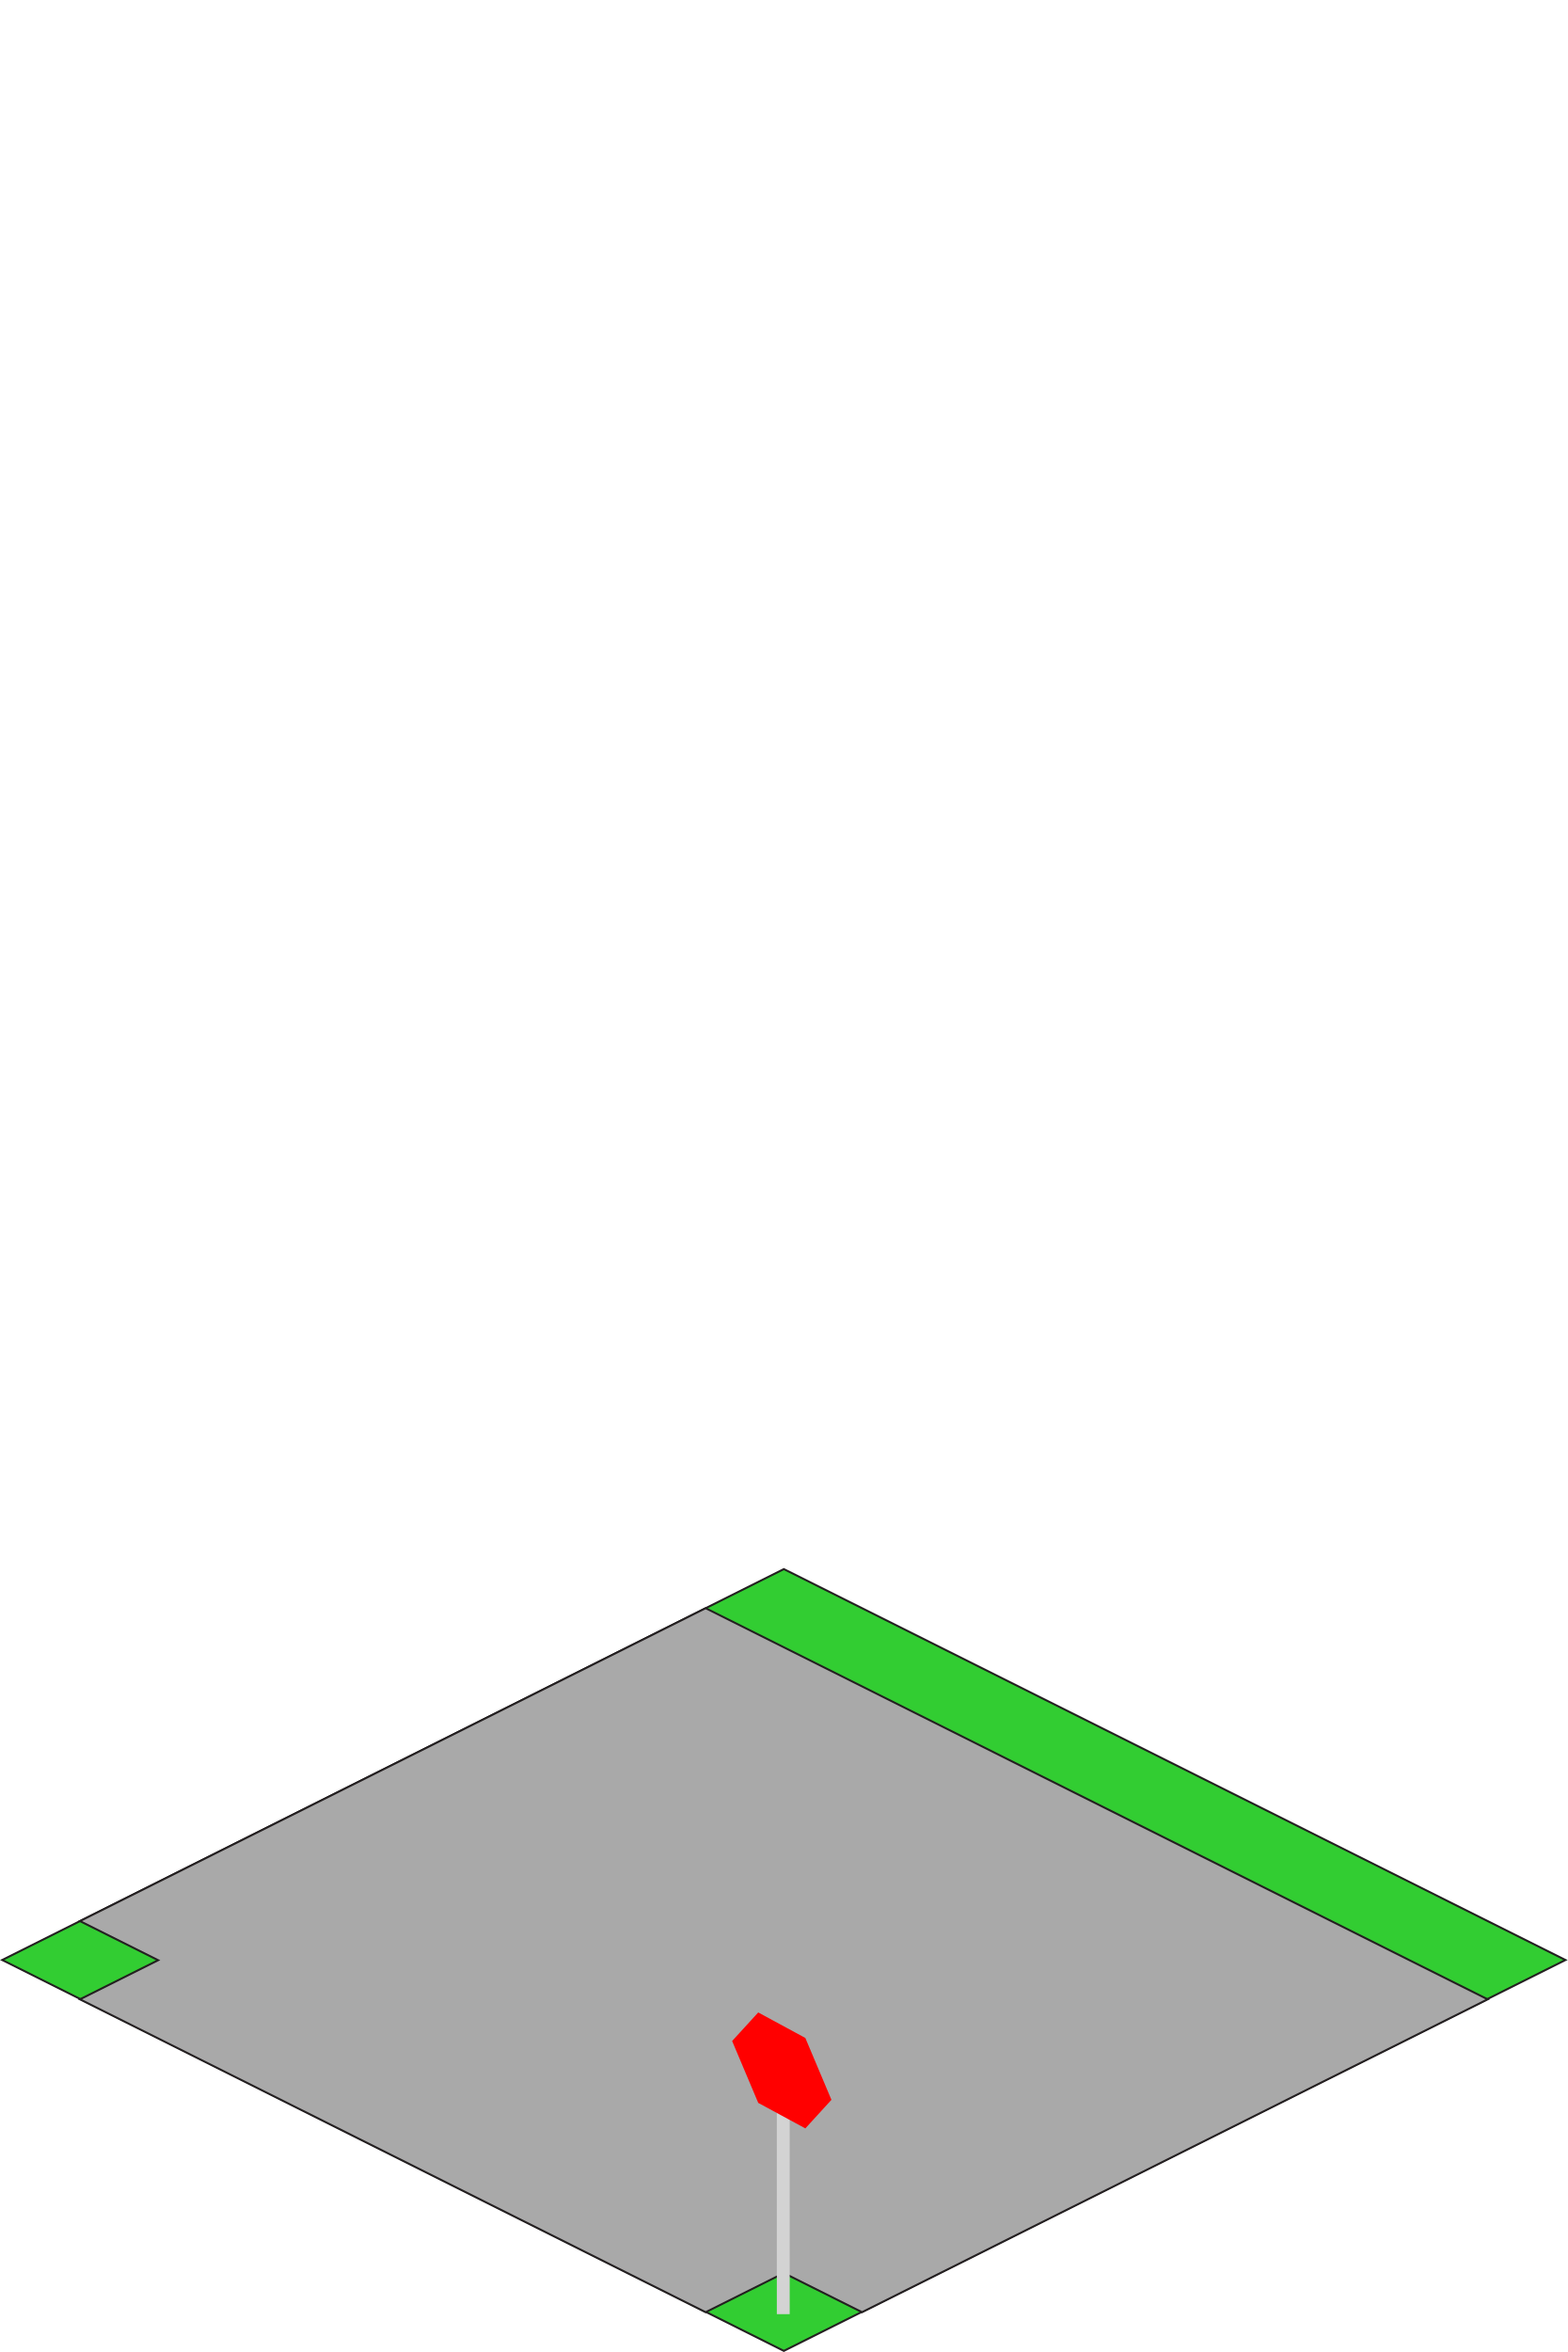
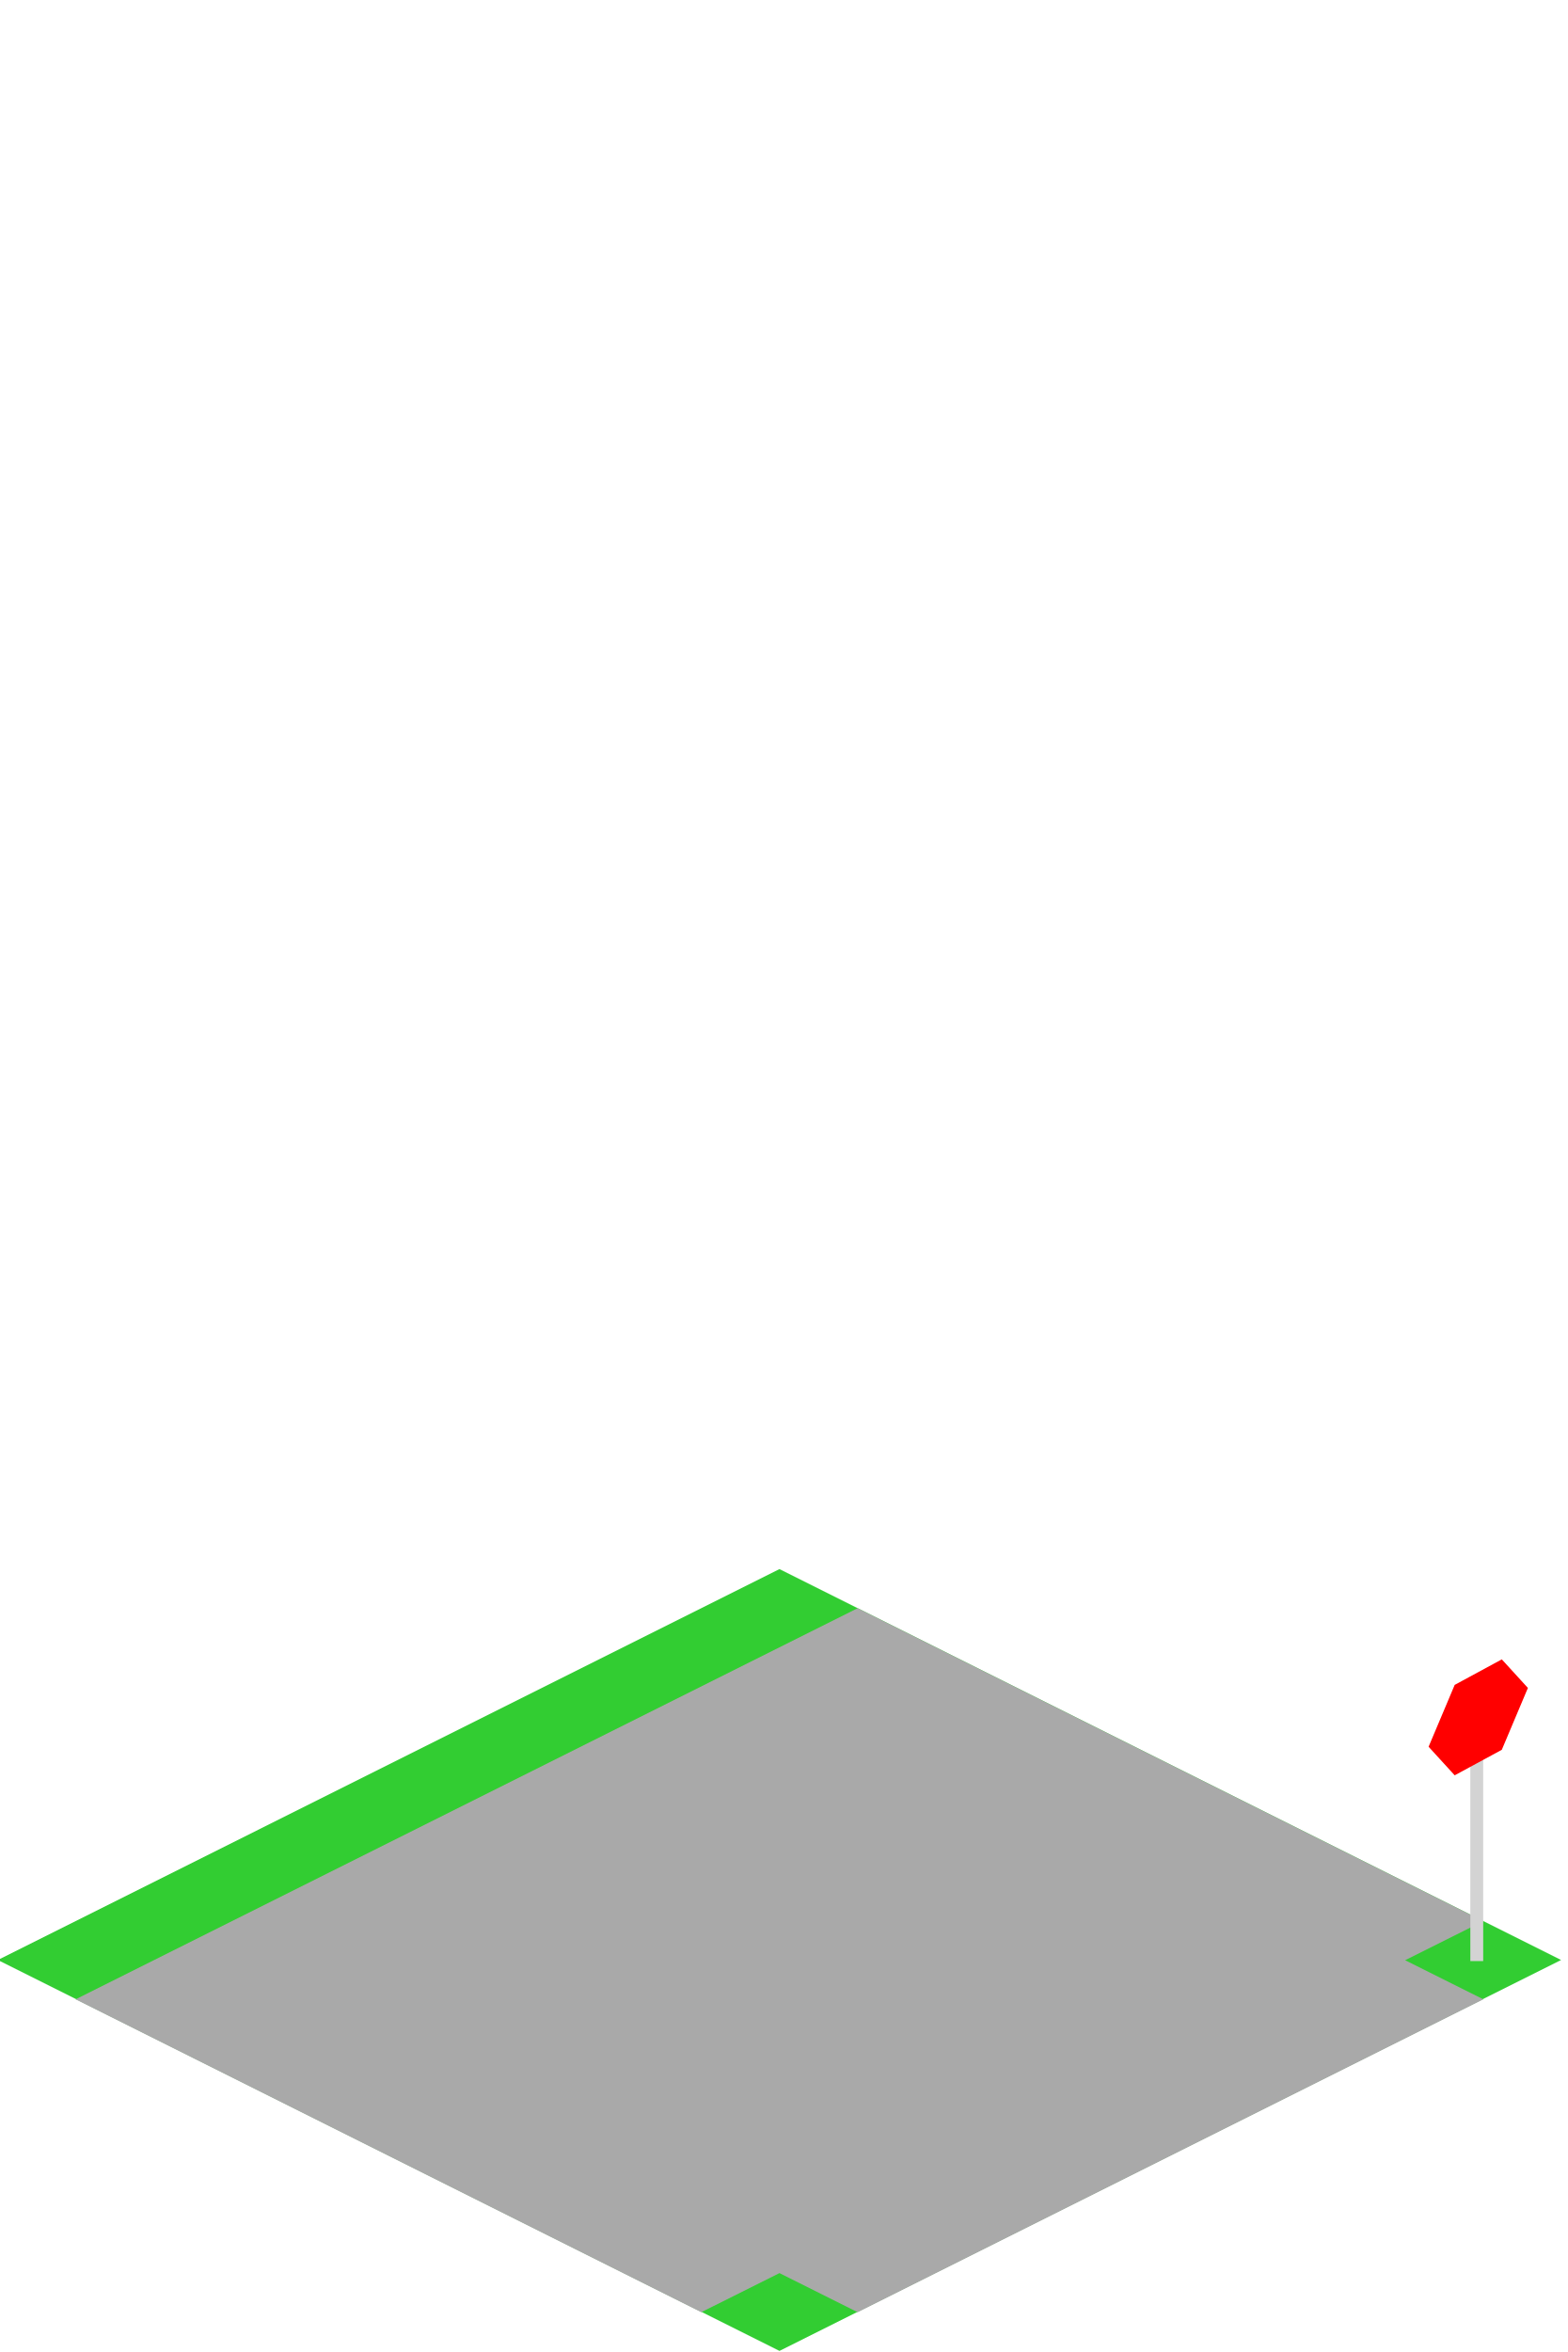
<svg xmlns="http://www.w3.org/2000/svg" id="svg157" version="1.1" viewBox="0 0 52.917 79.375" height="300" width="200">
  <defs id="defs151" />
  <g id="layer1">
-     <polygon transform="matrix(-0.2638438,0,0,0.2638453,148.655,-7.643663)" style="fill:#32cd32;stroke:#231f20;stroke-width:0.251px;stroke-miterlimit:10" class="cls-6" points="563.14,279.67 463.14,229.67 363.14,279.67 463.14,329.67 " id="polygon60" />
-     <path d="m 23.818,54.273 -21.12,10.56 2.64,1.32 -2.64,1.32 21.12,10.559 2.64,-1.32 2.64,1.32 21.119,-10.559 z" style="fill:#a9a9a9;stroke:#231f20;stroke-width:0.066;stroke-miterlimit:10;stroke-dasharray:none" id="polygon120-1-5-5-3" />
-     <rect transform="scale(-1,1)" style="fill:#d3d3d3;stroke-width:3.5;paint-order:fill markers stroke" id="rect32-34-6-9" width="0.434" height="7.851" x="-26.656" y="70.247" />
-     <path id="path29-7-1-3" style="fill:#ff0000;stroke-width:3.5;paint-order:fill markers stroke" d="m 25.594,70.968 1.59,0.861 0.881,-0.964 -0.881,-2.088 -1.59,-0.861 -0.881,0.964 z" />
+     <g id="g3815" transform="translate(-79.52304,52.91667)">
+       <polygon transform="matrix(-0.2638438,0,0,0.2638453,148.655,-7.643663)" style="fill:#32cd32;stroke:none;stroke-width:0.251px;stroke-miterlimit:10;stroke-opacity:1" class="cls-6" points="463.14,229.67 363.14,279.67 463.14,329.67 563.14,279.67 " id="polygon60-8" />
+       <path id="polygon120-4" style="fill:#a9a9a9;stroke:none;stroke-width:0.25;stroke-miterlimit:10;stroke-dasharray:none" class="cls-10" d="m 90.021,205.129 -79.82,39.91 9.977,4.988 -9.977,4.988 79.82,39.91 L 189.799,245.039 109.977,205.129 100,210.117 Z" transform="scale(0.2645833)" />
+       <path id="path29-2" style="fill:#ff0000;stroke-width:3.5;paint-order:fill markers stroke" d="M 3.234,59.004 1.644,59.865 0.763,58.901 1.644,56.813 3.234,55.952 4.115,56.917 Z" />
+       <rect style="fill:#d3d3d3;stroke-width:3.5;paint-order:fill markers stroke" id="rect32-3" width="0.434" height="9.309" x="2.432" y="56.791" />
+     </g>
+     <g id="g3809" transform="translate(-79.52304,52.91667)">
+       <polygon transform="matrix(-0.2638438,0,0,0.2638453,228.0301,-7.643664)" style="fill:#32cd32;stroke:none;stroke-width:0.251px;stroke-miterlimit:10;stroke-opacity:1" class="cls-6" points="463.14,229.67 363.14,279.67 463.14,329.67 563.14,279.67 " id="polygon60-8-8" />
+       <path id="polygon120-4-2-1" style="fill:#a9a9a9;stroke:none;stroke-width:0.25;stroke-miterlimit:10;stroke-dasharray:none" class="cls-10" d="m 390.021,205.129 -79.82,39.91 99.775,49.887 79.822,-39.91 -9.977,-4.988 9.977,-4.988 L 409.977,205.129 400,210.117 Z" transform="scale(0.2645833)" />
+       <path d="m 105.229,47.19 1.59,0.861 0.881,-0.964 -0.881,-2.088 -1.59,-0.861 -0.881,0.964 z" style="fill:#ff0000;stroke-width:3.5;paint-order:fill markers stroke" id="path29-2-6-1" />
+       <rect transform="scale(-1,1)" y="44.977" x="-106.032" height="9.309" width="0.434" id="rect32-3-5-4" style="fill:#d3d3d3;stroke-width:3.5;paint-order:fill markers stroke" />
+     </g>
+     <g id="g3797" transform="translate(-79.52304,-52.91667)">
+       <polygon transform="matrix(-0.2638438,0,0,0.2638453,148.655,45.27301)" style="fill:#32cd32;stroke:none;stroke-width:0.251px;stroke-miterlimit:10;stroke-opacity:1" class="cls-6" points="463.14,229.67 363.14,279.67 463.14,329.67 563.14,279.67 " id="polygon60-8-5" />
+       <path id="polygon120-4-2-2" style="fill:#a9a9a9;stroke:none;stroke-width:0.25;stroke-miterlimit:10;stroke-dasharray:none" class="cls-10" d="m 90.021,405.129 -79.82,39.91 9.977,4.988 -9.977,4.988 79.82,39.91 L 100,489.938 l 9.977,4.988 79.822,-39.91 z" transform="scale(0.2645833)" />
+       <rect transform="scale(-1,1)" style="fill:#d3d3d3;stroke-width:3.5;paint-order:fill markers stroke" id="rect32-34-8" width="0.434" height="7.851" x="-26.656" y="123.164" />
+       <path id="path29-7-5" style="fill:#ff0000;stroke-width:3.5;paint-order:fill markers stroke" d="m 25.594,123.884 1.59,0.861 0.881,-0.964 -0.881,-2.088 -1.59,-0.861 -0.881,0.964 z" />
+     </g>
+     <g id="g3803" transform="translate(-79.52304,-52.91667)">
+       <polygon transform="matrix(-0.2638438,0,0,0.2638453,228.0301,45.27301)" style="fill:#32cd32;stroke:none;stroke-width:0.251px;stroke-miterlimit:10;stroke-opacity:1" class="cls-6" points="463.14,229.67 363.14,279.67 463.14,329.67 563.14,279.67 " id="polygon60-8-8-0" />
+       <path id="polygon120-4-2" style="fill:#a9a9a9;stroke:none;stroke-width:0.25;stroke-miterlimit:10;stroke-dasharray:none" class="cls-10" d="m 409.977,405.129 -99.775,49.887 79.82,39.91 9.979,-4.988 9.977,4.988 79.822,-39.91 -9.977,-4.988 9.977,-4.988 z" transform="scale(0.2645833)" />
+       <rect y="111.248" x="129.154" height="7.851" width="0.434" id="rect32-8-7" style="fill:#d3d3d3;stroke-width:3.5;paint-order:fill markers stroke" />
+       <path d="m 130.216,111.969 -1.59,0.861 -0.881,-0.964 0.881,-2.088 1.59,-0.861 0.881,0.964 z" style="fill:#ff0000;stroke-width:3.5;paint-order:fill markers stroke" id="path29-29-4" />
+     </g>
  </g>
</svg>
